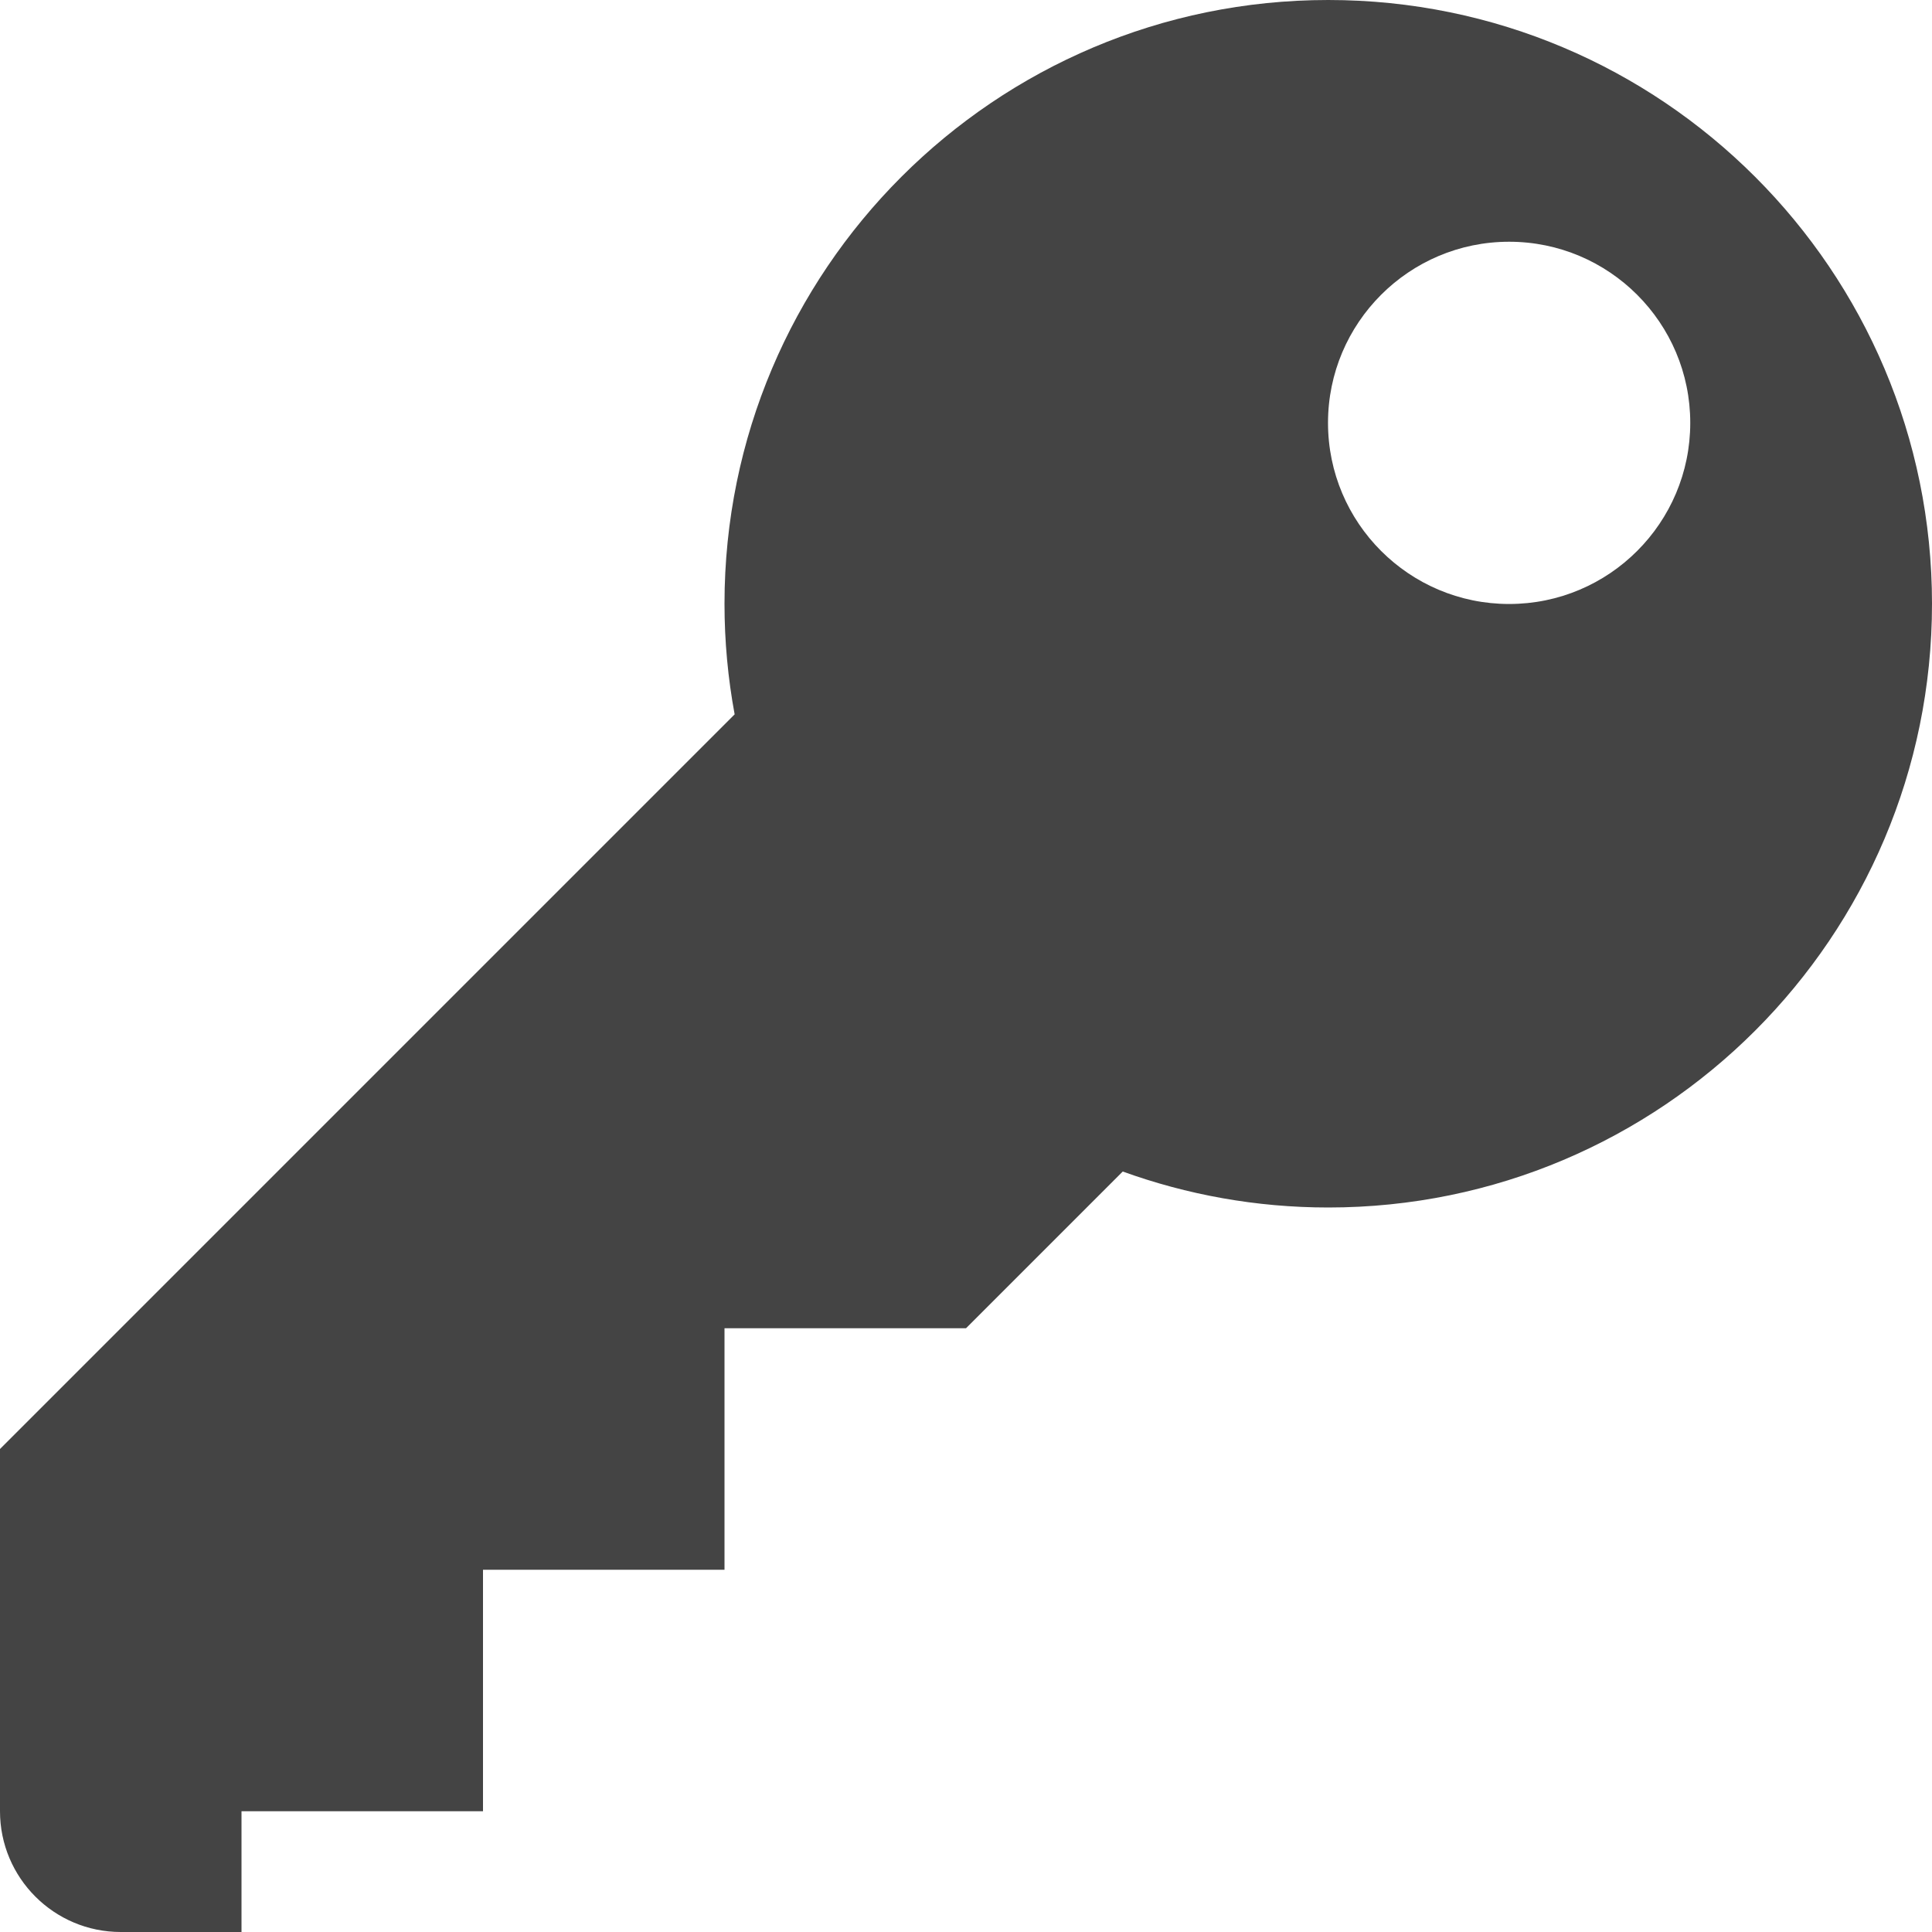
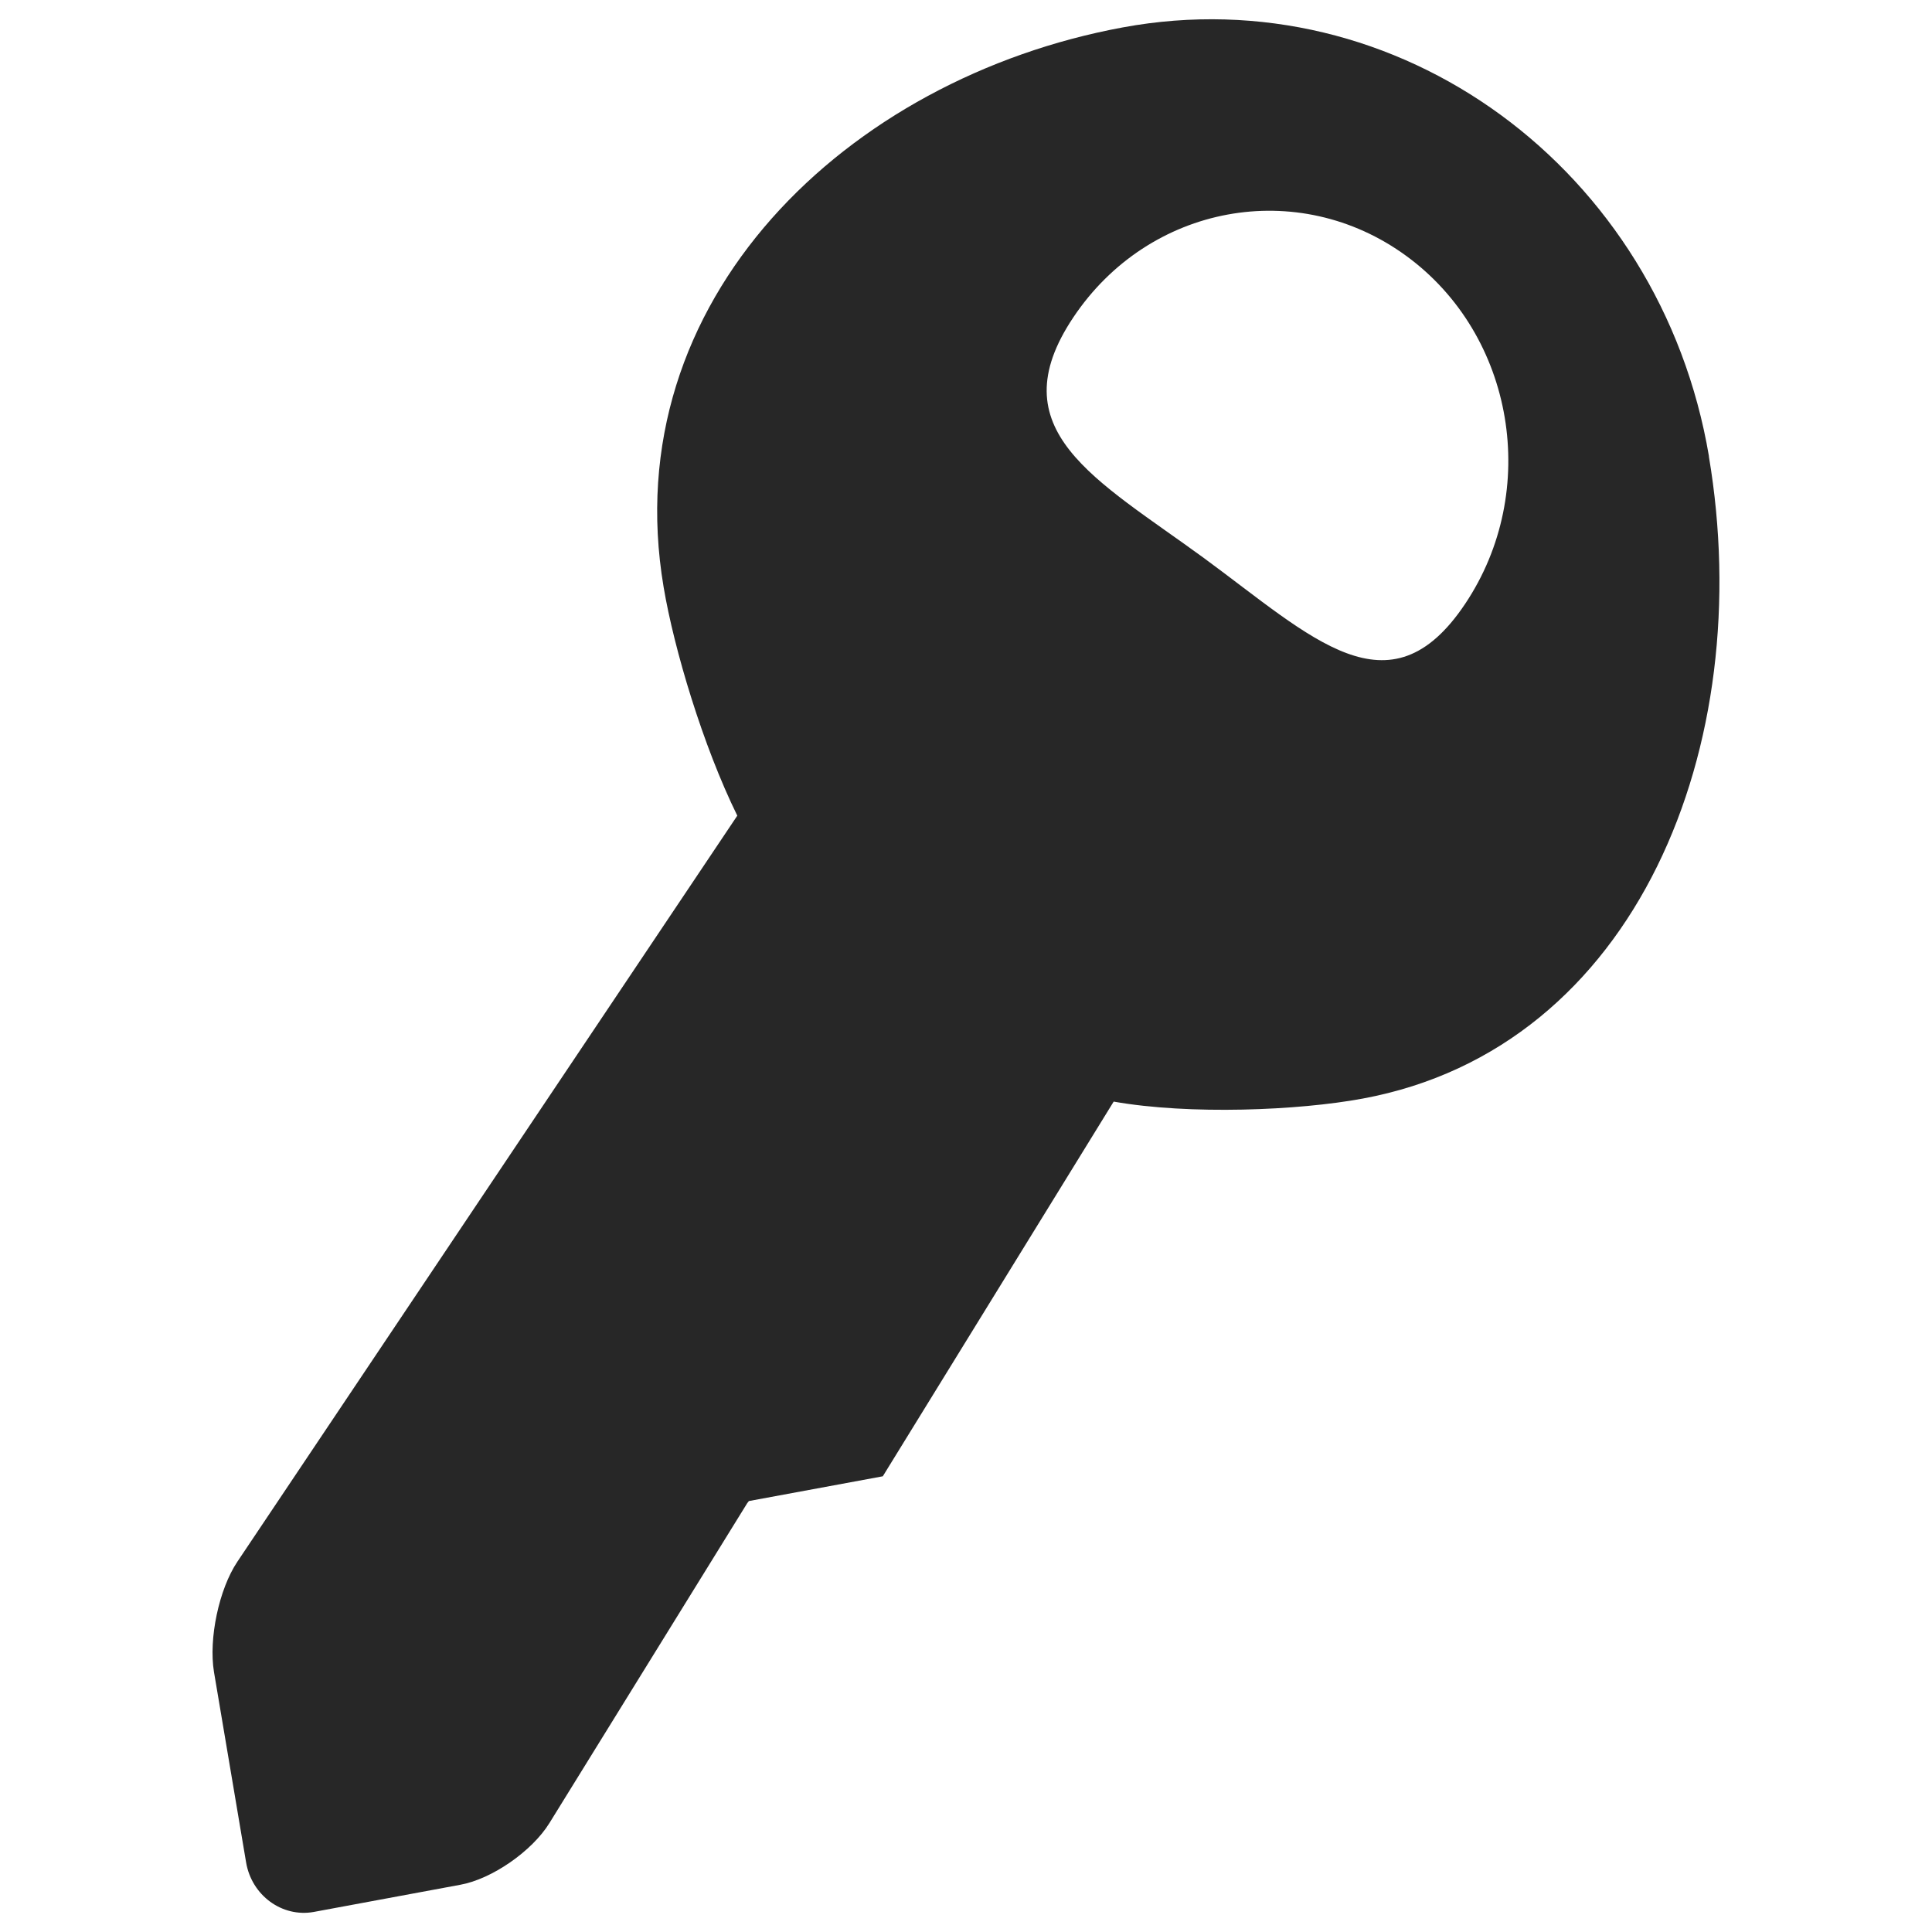
<svg xmlns="http://www.w3.org/2000/svg" version="1.1" width="16" height="16" viewBox="0 0 16 16">
-   <path fill="#444444" d="M11 0c-2.761 0-5 2.239-5 5 0 0.313 0.029 0.619 0.084 0.916l-6.084 6.084v3c0 0.552 0.448 1 1 1h1v-1h2v-2h2v-2h2l1.298-1.298c0.531 0.192 1.105 0.298 1.702 0.298 2.761 0 5-2.239 5-5s-2.239-5-5-5zM12.498 5.002c-0.828 0-1.5-0.672-1.5-1.5s0.672-1.5 1.5-1.5 1.5 0.672 1.5 1.5-0.672 1.5-1.5 1.5z" />
+   <path fill="#272727" d="M14.153 3.78c-0.402-2.382-2.576-3.974-4.855-3.553s-4.205 2.253-3.802 4.636c0.086 0.513 0.326 1.315 0.61 1.892l-4.14 6.178c-0.153 0.228-0.239 0.639-0.194 0.913l0.266 1.577c0.046 0.274 0.298 0.458 0.56 0.411l1.213-0.225c0.262-0.047 0.595-0.278 0.739-0.511l1.638-2.649 0.014-0.018 1.109-0.205 1.912-3.103c0.628 0.111 1.53 0.074 2.062-0.025 2.278-0.421 3.27-2.936 2.867-5.319zM12.133 5.002c-0.627 0.936-1.267 0.277-2.162-0.38-0.895-0.654-1.708-1.058-1.082-1.994s1.861-1.164 2.758-0.508c0.896 0.655 1.113 1.946 0.486 2.882z" />
</svg>
